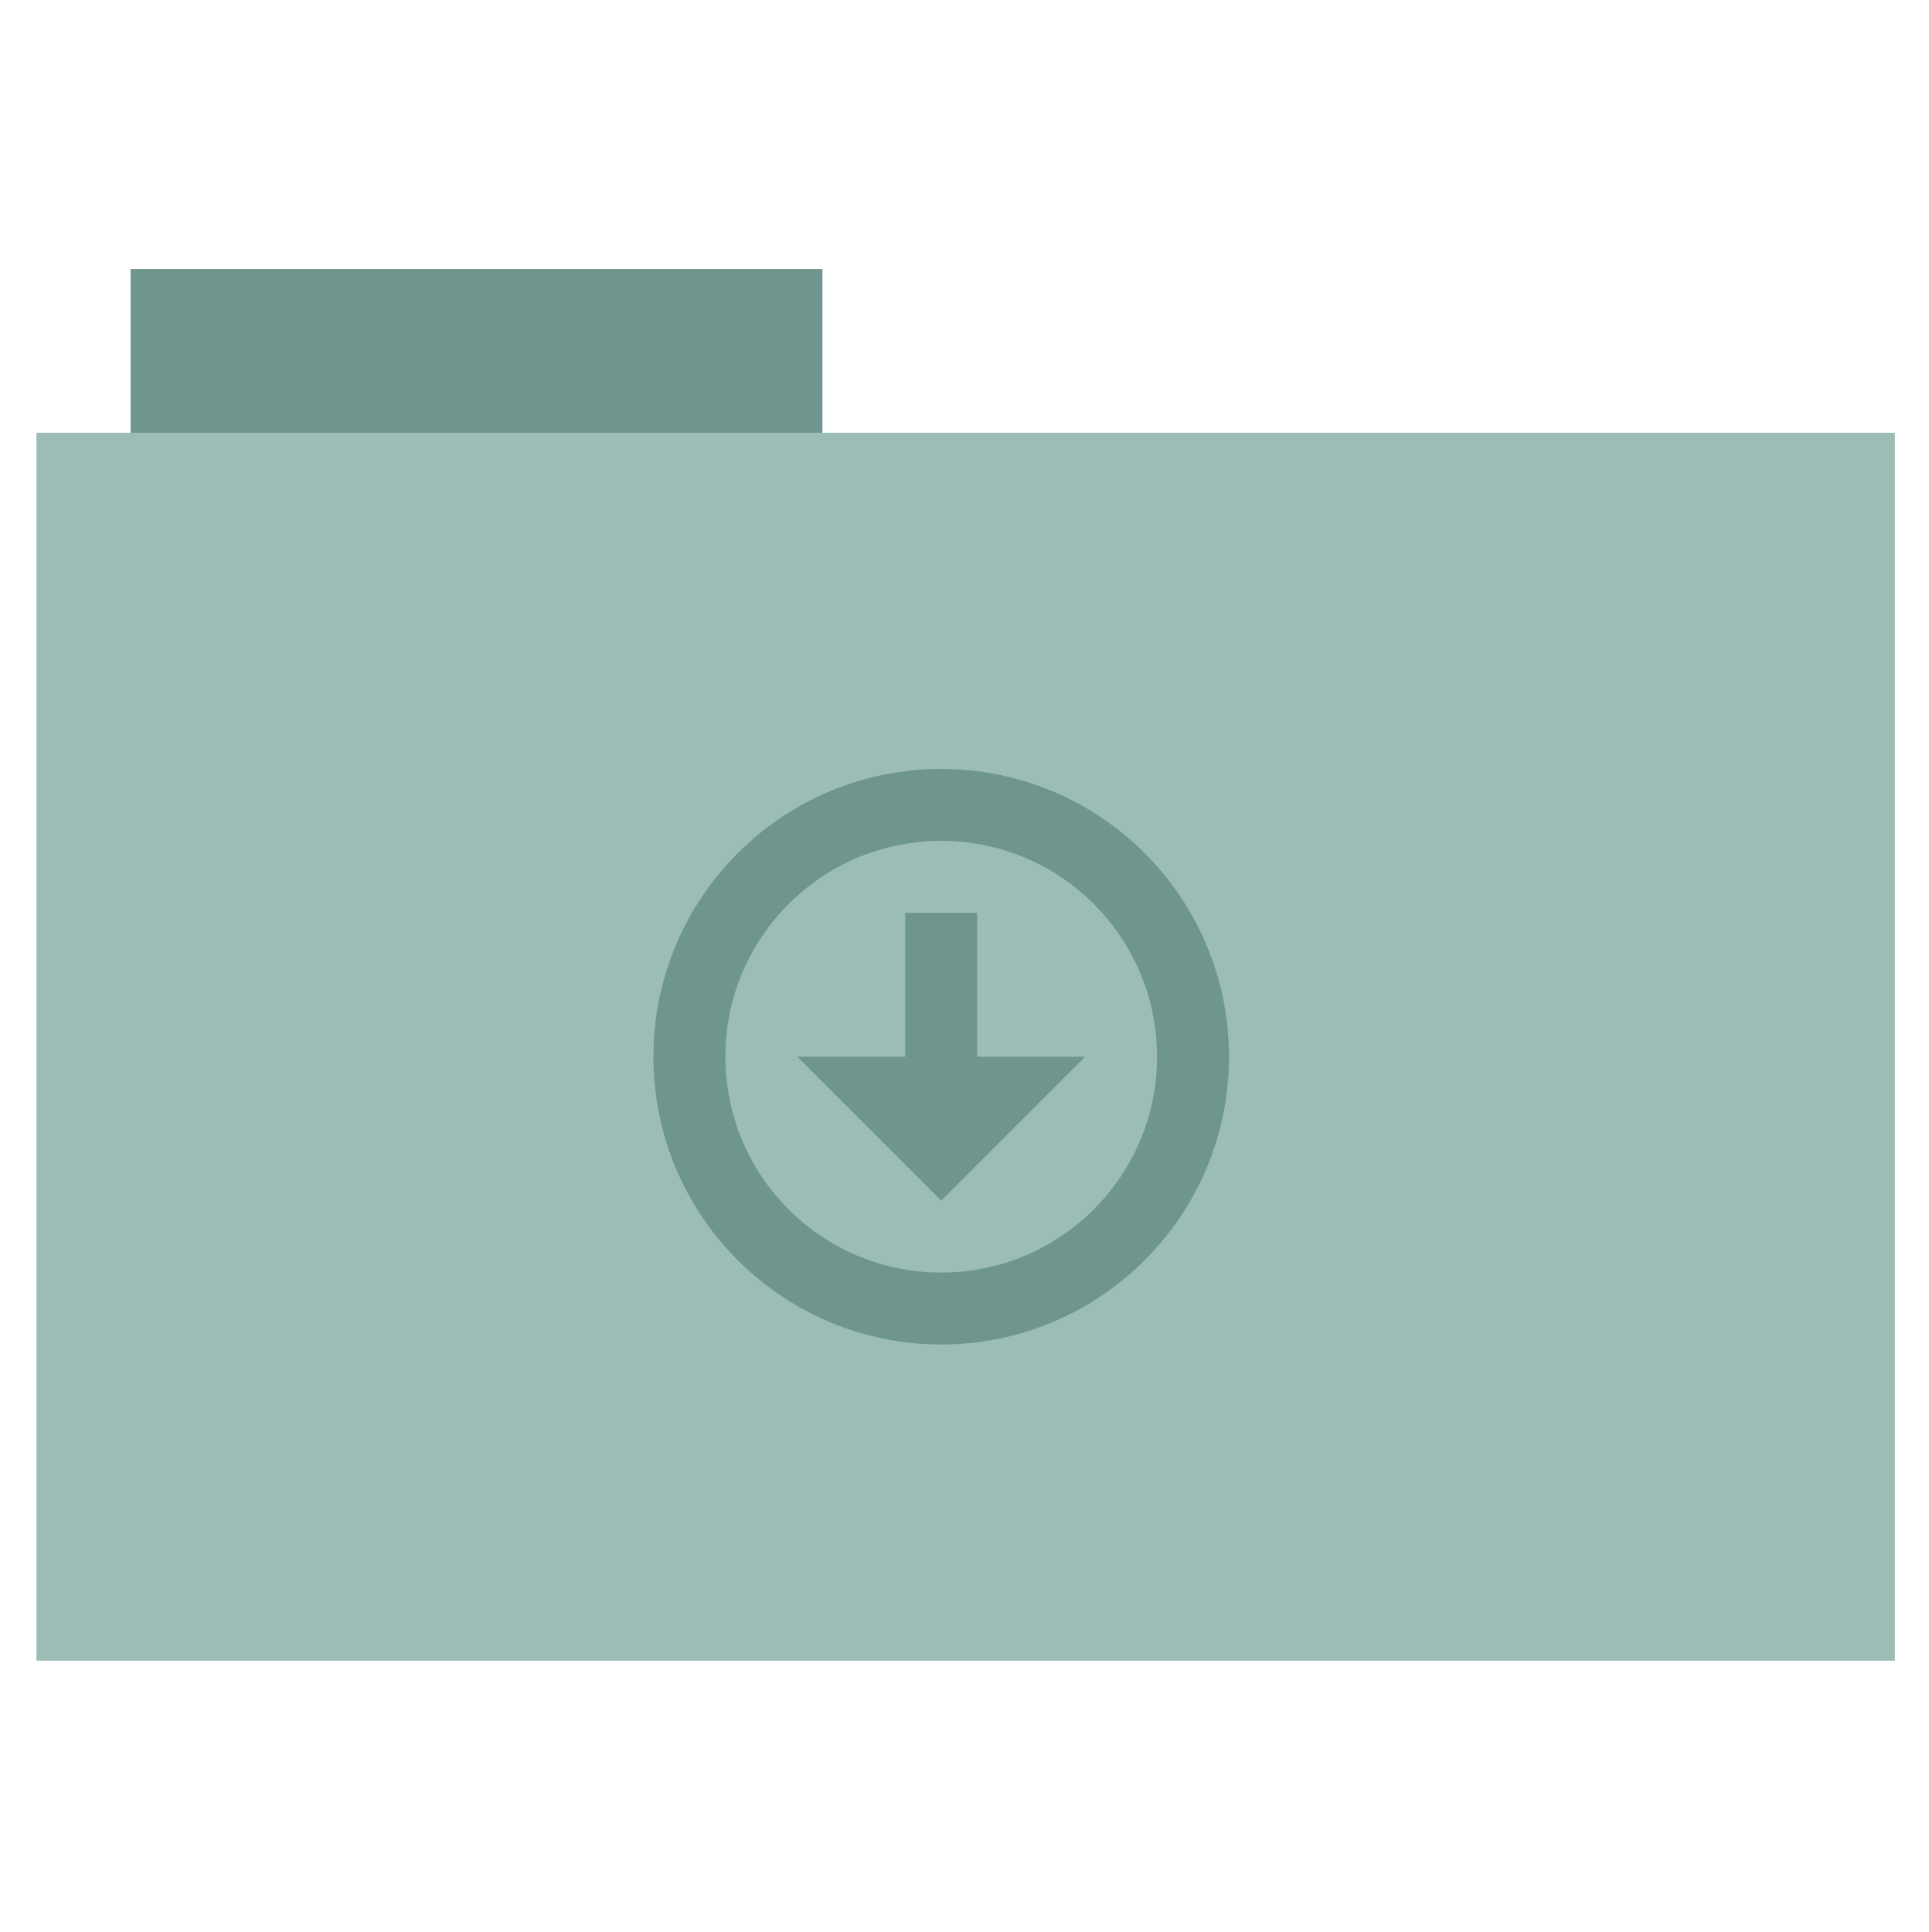
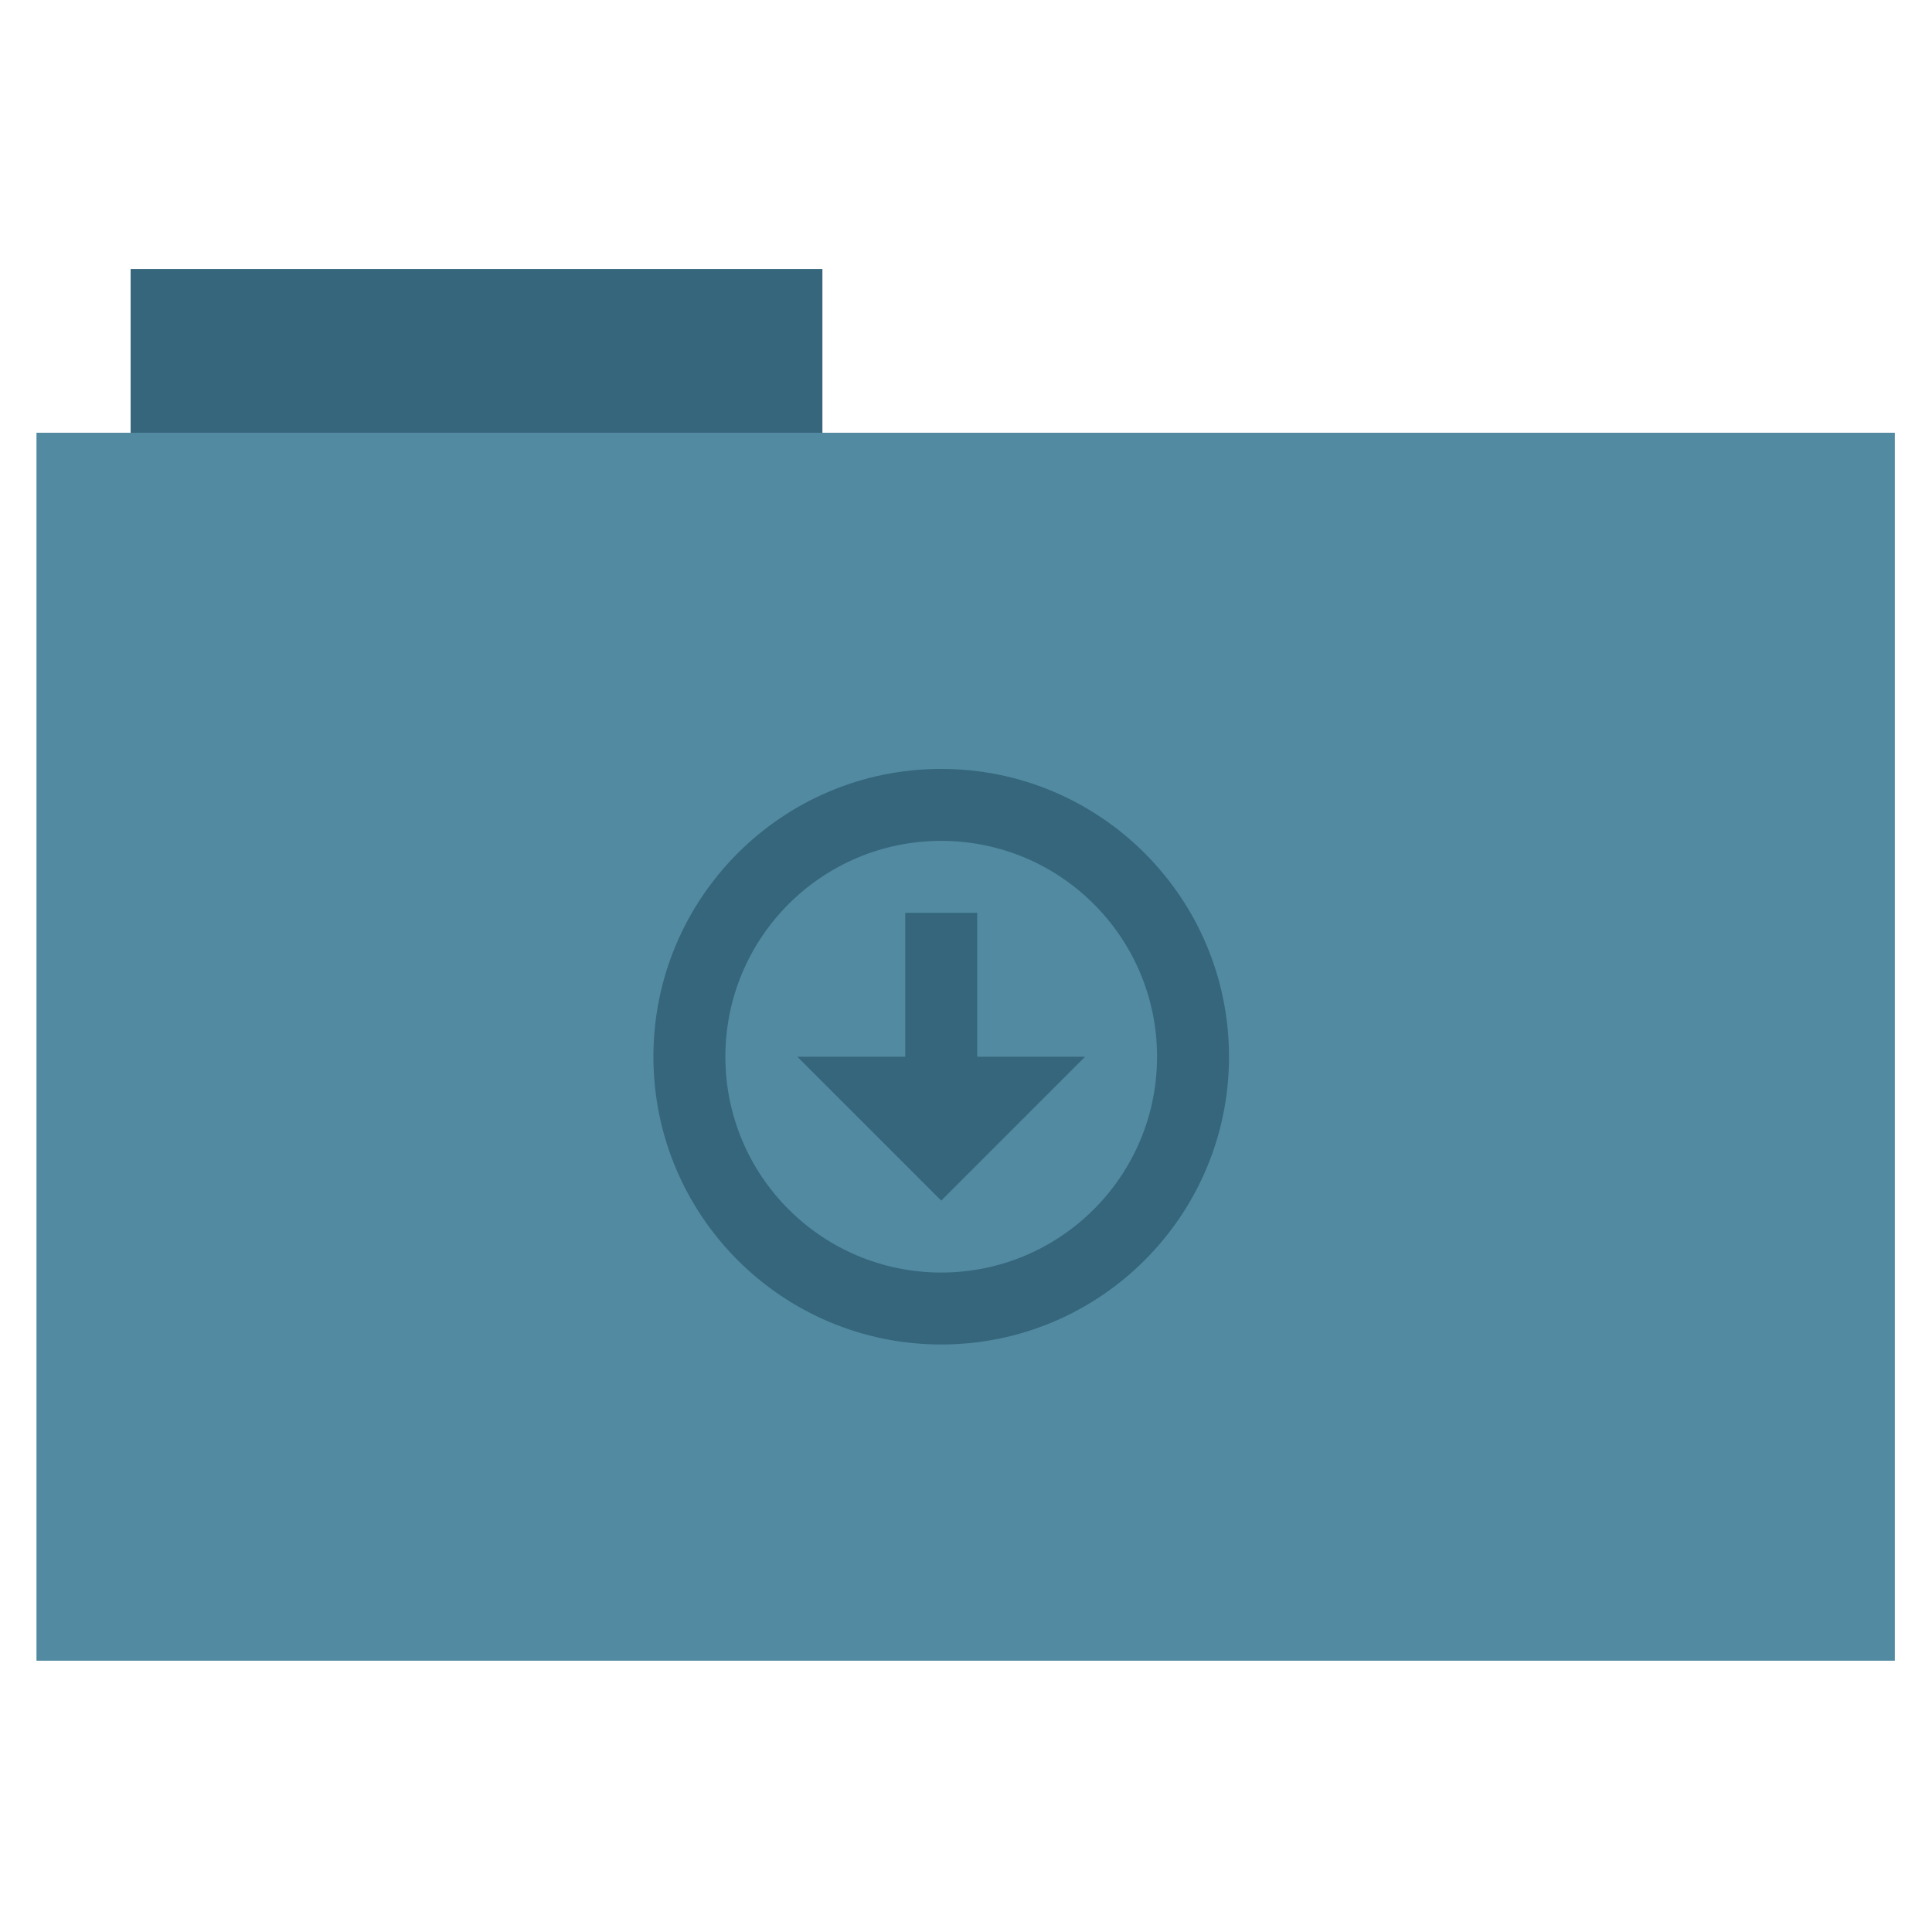
<svg xmlns="http://www.w3.org/2000/svg" id="svg2" version="1.1" width="512" height="513">
  <defs id="defs6" />
  <g id="g2995" transform="translate(0.9903772,-0.3057463)">
-     <rect y="71.733" x="33.693" height="44.561" width="183.68" id="rect2984" style="fill-opacity:1;fill:#6f968e;fill-rule:evenodd;stroke-opacity:0;stroke:#6f968e;stroke-width:0;stroke-linecap:butt;stroke-linejoin:miter;stroke-miterlimit:4;stroke-dasharray:none" />
-     <rect y="115.208" x="8.695" height="326.059" width="493.436" id="rect2982" style="fill:#9bbdb5;fill-rule:evenodd;stroke-opacity:1;stroke:#6f968e;stroke-width:0;stroke-linecap:butt;stroke-linejoin:miter;stroke-miterlimit:4;stroke-dasharray:none" />
+     <rect y="71.733" x="33.693" height="44.561" width="183.68" id="rect2984" style="fill-opacity:1;fill:#35667c;fill-rule:evenodd;stroke-opacity:0;stroke:#35667c;stroke-width:0;stroke-linecap:butt;stroke-linejoin:miter;stroke-miterlimit:4;stroke-dasharray:none" />
+     <rect y="115.208" x="8.695" height="326.059" width="493.436" id="rect2982" style="fill:#528aa2;fill-rule:evenodd;stroke-opacity:1;stroke:#35667c;stroke-width:0;stroke-linecap:butt;stroke-linejoin:miter;stroke-miterlimit:4;stroke-dasharray:none" />
  </g>
-   <g id="g3948" style="color:#6f968e;fill:#6f968e" transform="matrix(9.55172,0,0,9.55172,173.4918,204.171)">
-     <path id="path3950" d="M 8,0 C 3.582,0 0,3.582 0,8 c 0,4.418 3.582,8 8,8 4.418,0 8,-3.582 8,-8 C 16,3.582 12.418,0 8,0 z m 0,2 c 3.314,0 6,2.686 6,6 0,3.314 -2.686,6 -6,6 C 4.686,14 2,11.314 2,8 2,4.686 4.686,2 8,2 z" style="fill-opacity:1;fill:#6f968e" />
-     <path id="path3952" d="M 7,4 7,8 4,8 8,12 12,8 9,8 9,4 z" style="fill-opacity:1;fill:#6f968e" />
+   <g id="g3948" style="color:#35667c;fill:#35667c" transform="matrix(9.55172,0,0,9.55172,173.4918,204.171)">
+     <path id="path3950" d="M 8,0 C 3.582,0 0,3.582 0,8 c 0,4.418 3.582,8 8,8 4.418,0 8,-3.582 8,-8 C 16,3.582 12.418,0 8,0 z m 0,2 c 3.314,0 6,2.686 6,6 0,3.314 -2.686,6 -6,6 C 4.686,14 2,11.314 2,8 2,4.686 4.686,2 8,2 z" style="fill-opacity:1;fill:#35667c" />
+     <path id="path3952" d="M 7,4 7,8 4,8 8,12 12,8 9,8 9,4 z" style="fill-opacity:1;fill:#35667c" />
  </g>
</svg>
